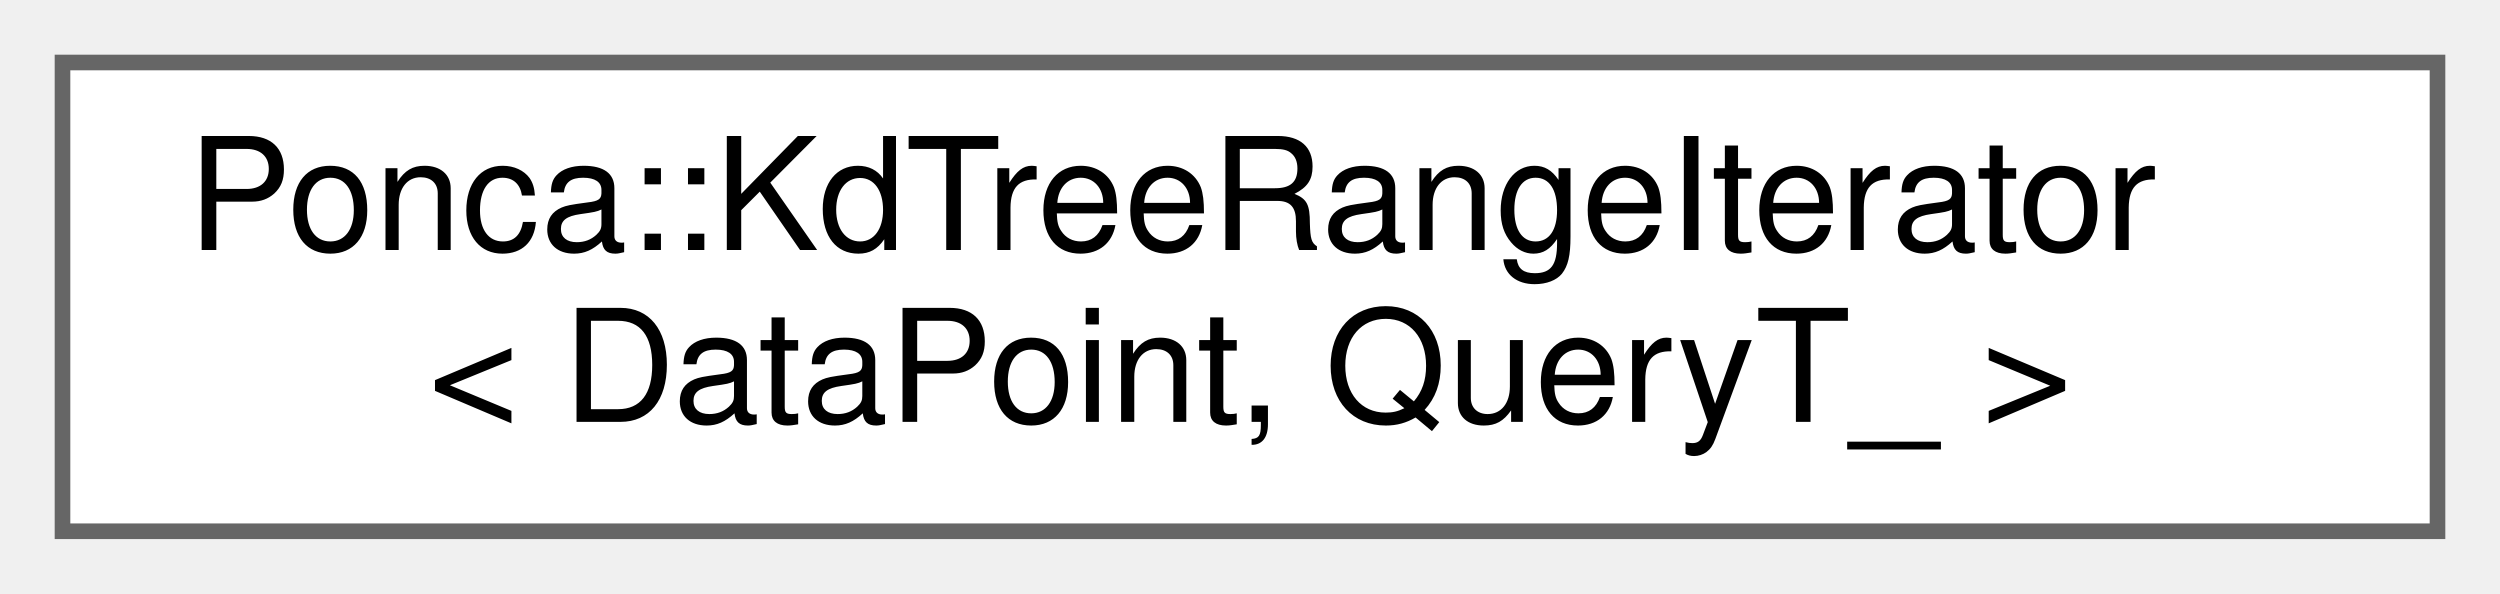
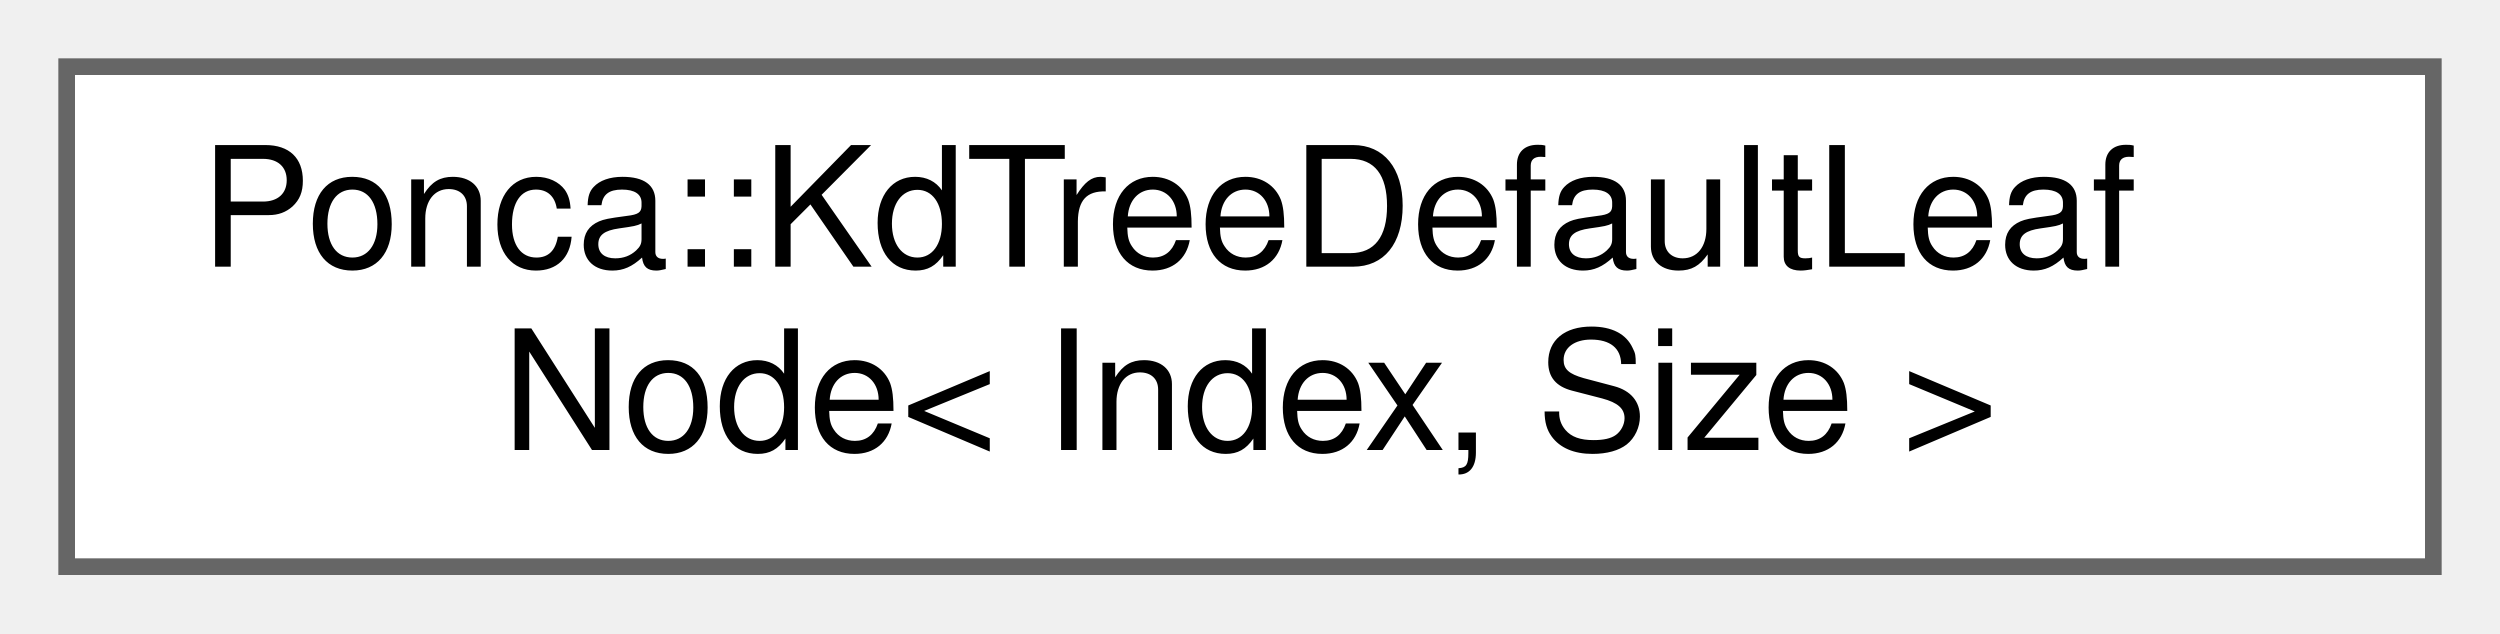
- <svg xmlns="http://www.w3.org/2000/svg" xmlns:xlink="http://www.w3.org/1999/xlink" width="160pt" height="38pt" viewBox="0.00 0.00 160.00 38.00">
+ <svg xmlns="http://www.w3.org/2000/svg" xmlns:xlink="http://www.w3.org/1999/xlink" width="150pt" height="38pt" viewBox="0.00 0.00 150.00 38.00">
  <g id="graph0" class="graph" transform="scale(1 1) rotate(0) translate(4 34)">
    <g id="node1" class="node">
      <g id="a_node1">
-         <a xlink:href="classPonca_1_1KdTreeRangeIterator.html" target="_top" xlink:title=" ">
-           <polygon fill="white" stroke="#666666" points="152,-30 0,-30 0,0 152,0 152,-30" />
-           <text text-anchor="start" x="8" y="-18" font-family="Helvetica,sans-Serif" font-size="10.00">Ponca::KdTreeRangeIterator</text>
-           <text text-anchor="middle" x="76" y="-7" font-family="Helvetica,sans-Serif" font-size="10.00">&lt; DataPoint, QueryT_ &gt;</text>
+         <a xlink:href="structPonca_1_1KdTreeDefaultLeafNode.html" target="_top" xlink:title=" ">
+           <polygon fill="white" stroke="#666666" points="142,-30 0,-30 0,0 142,0 142,-30" />
+           <text text-anchor="start" x="8" y="-18" font-family="Helvetica,sans-Serif" font-size="10.00">Ponca::KdTreeDefaultLeaf</text>
+           <text text-anchor="middle" x="71" y="-7" font-family="Helvetica,sans-Serif" font-size="10.00">Node&lt; Index, Size &gt;</text>
        </a>
      </g>
    </g>
  </g>
</svg>
